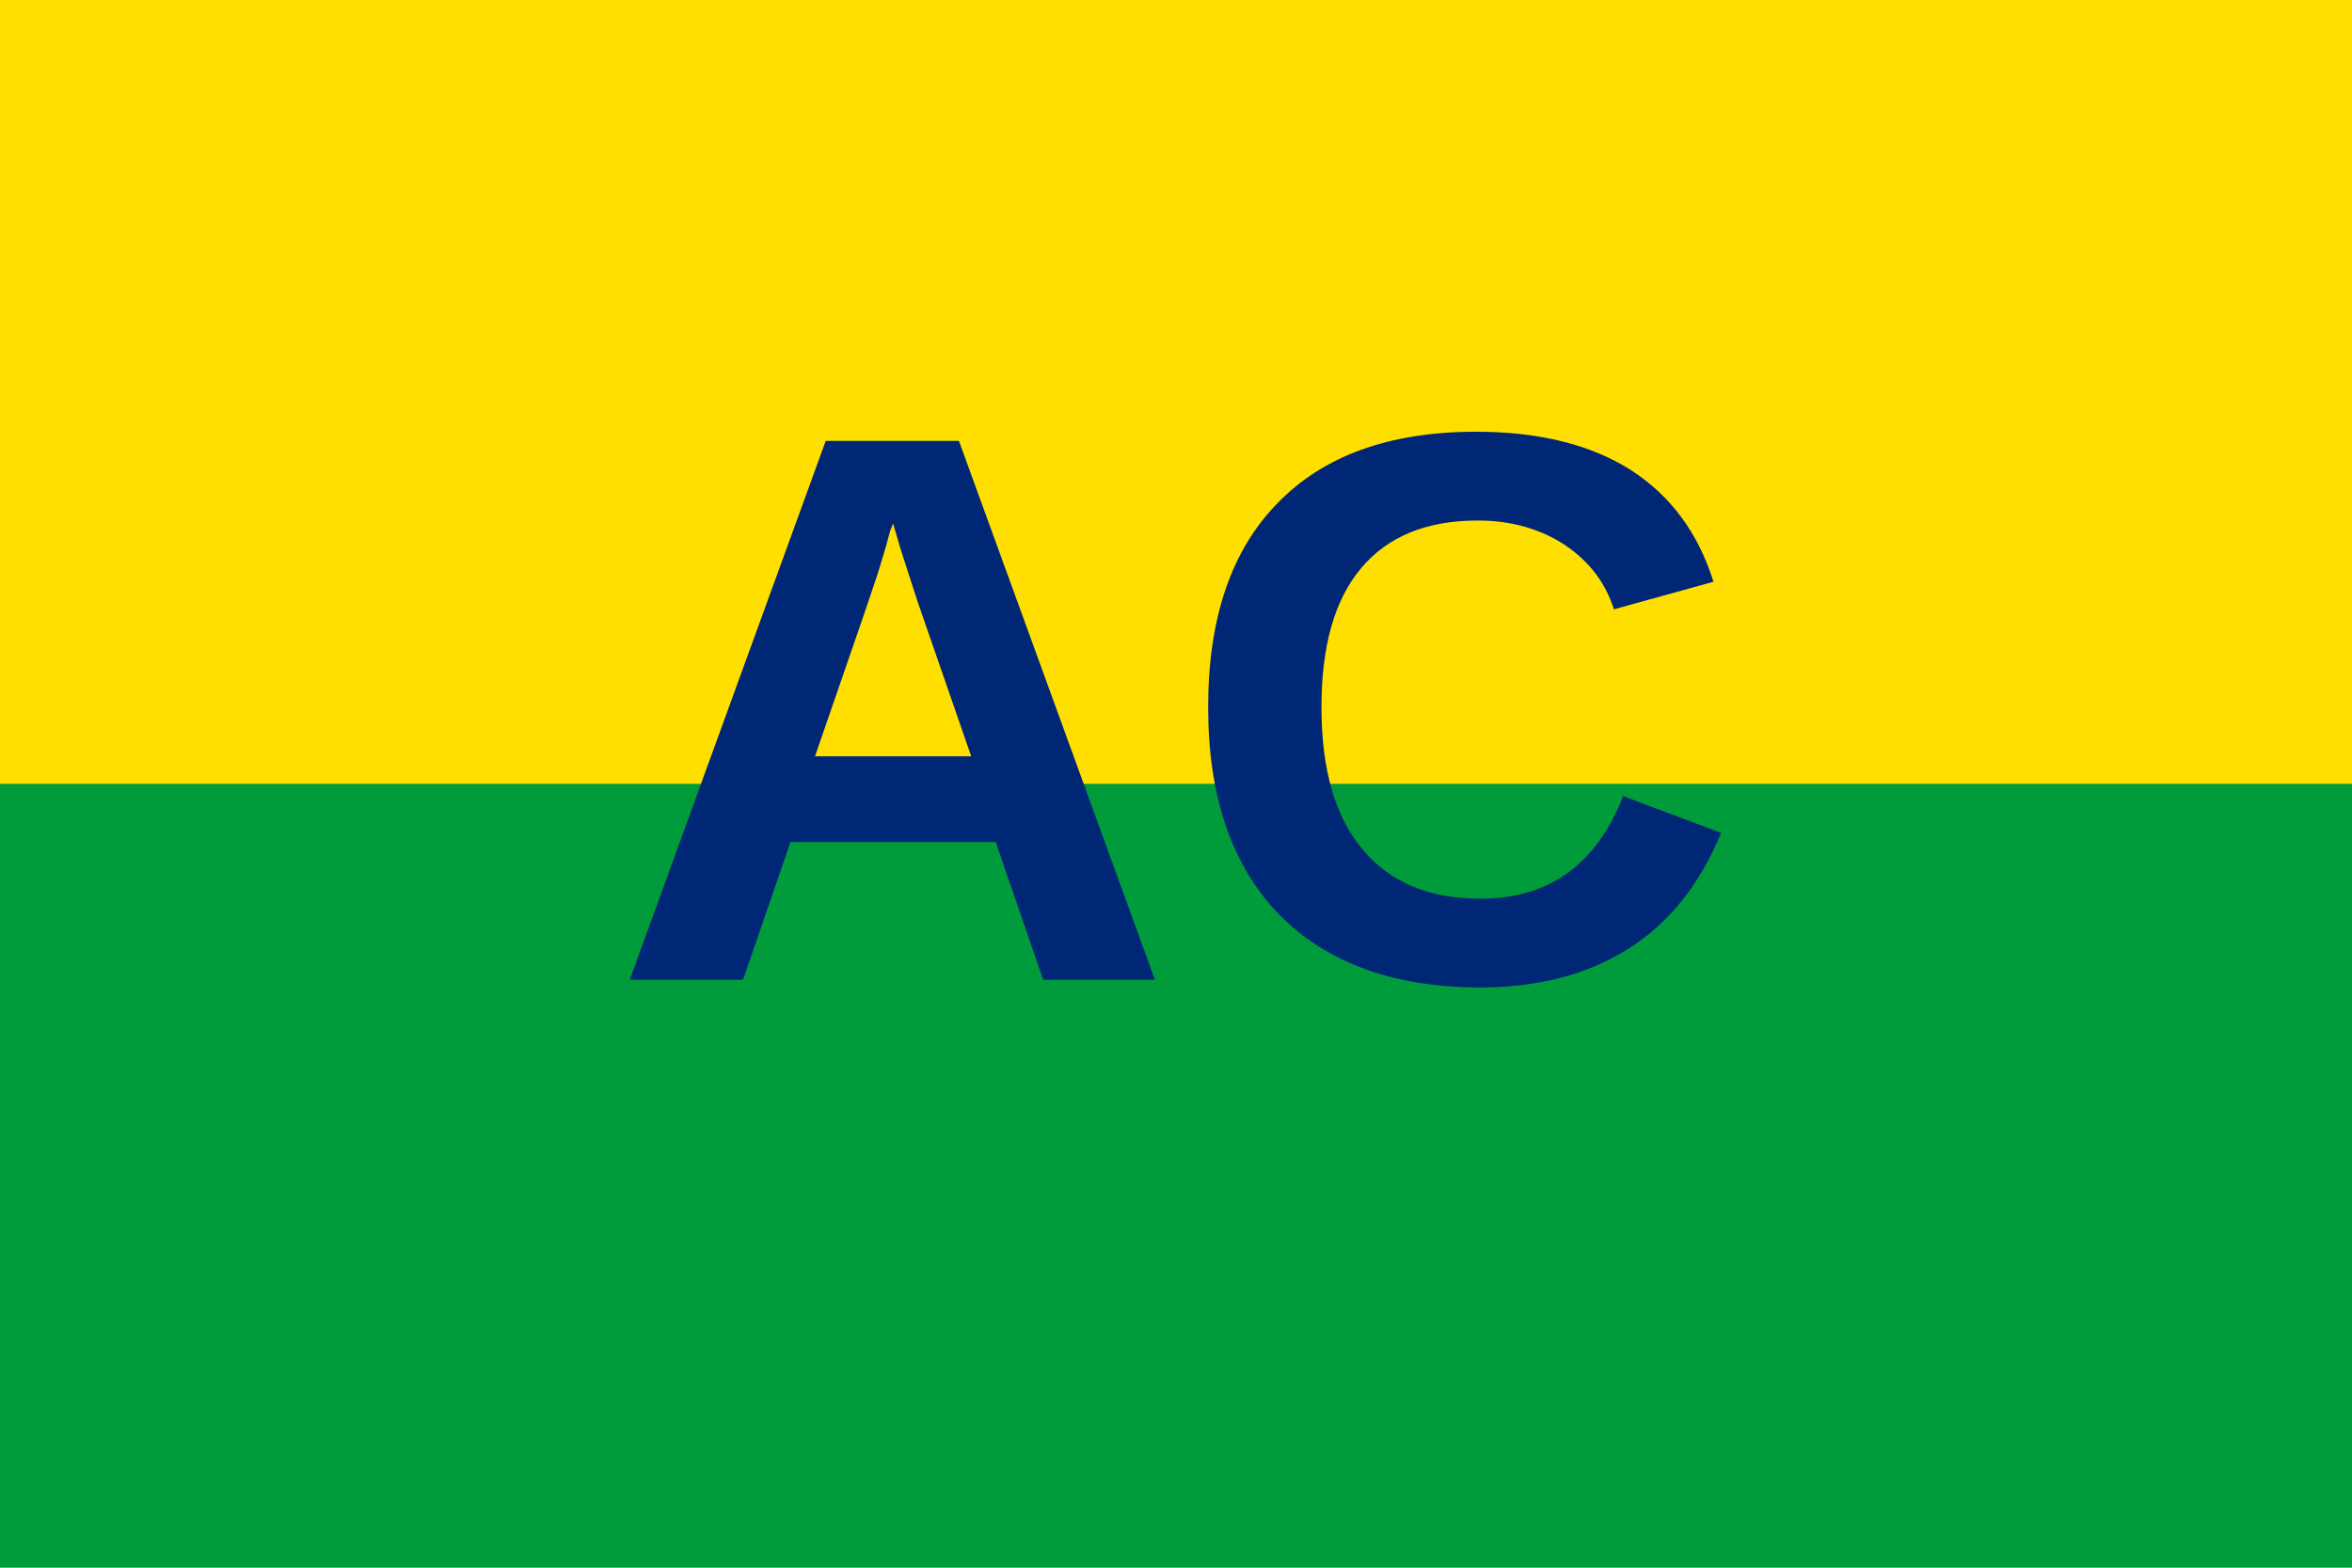
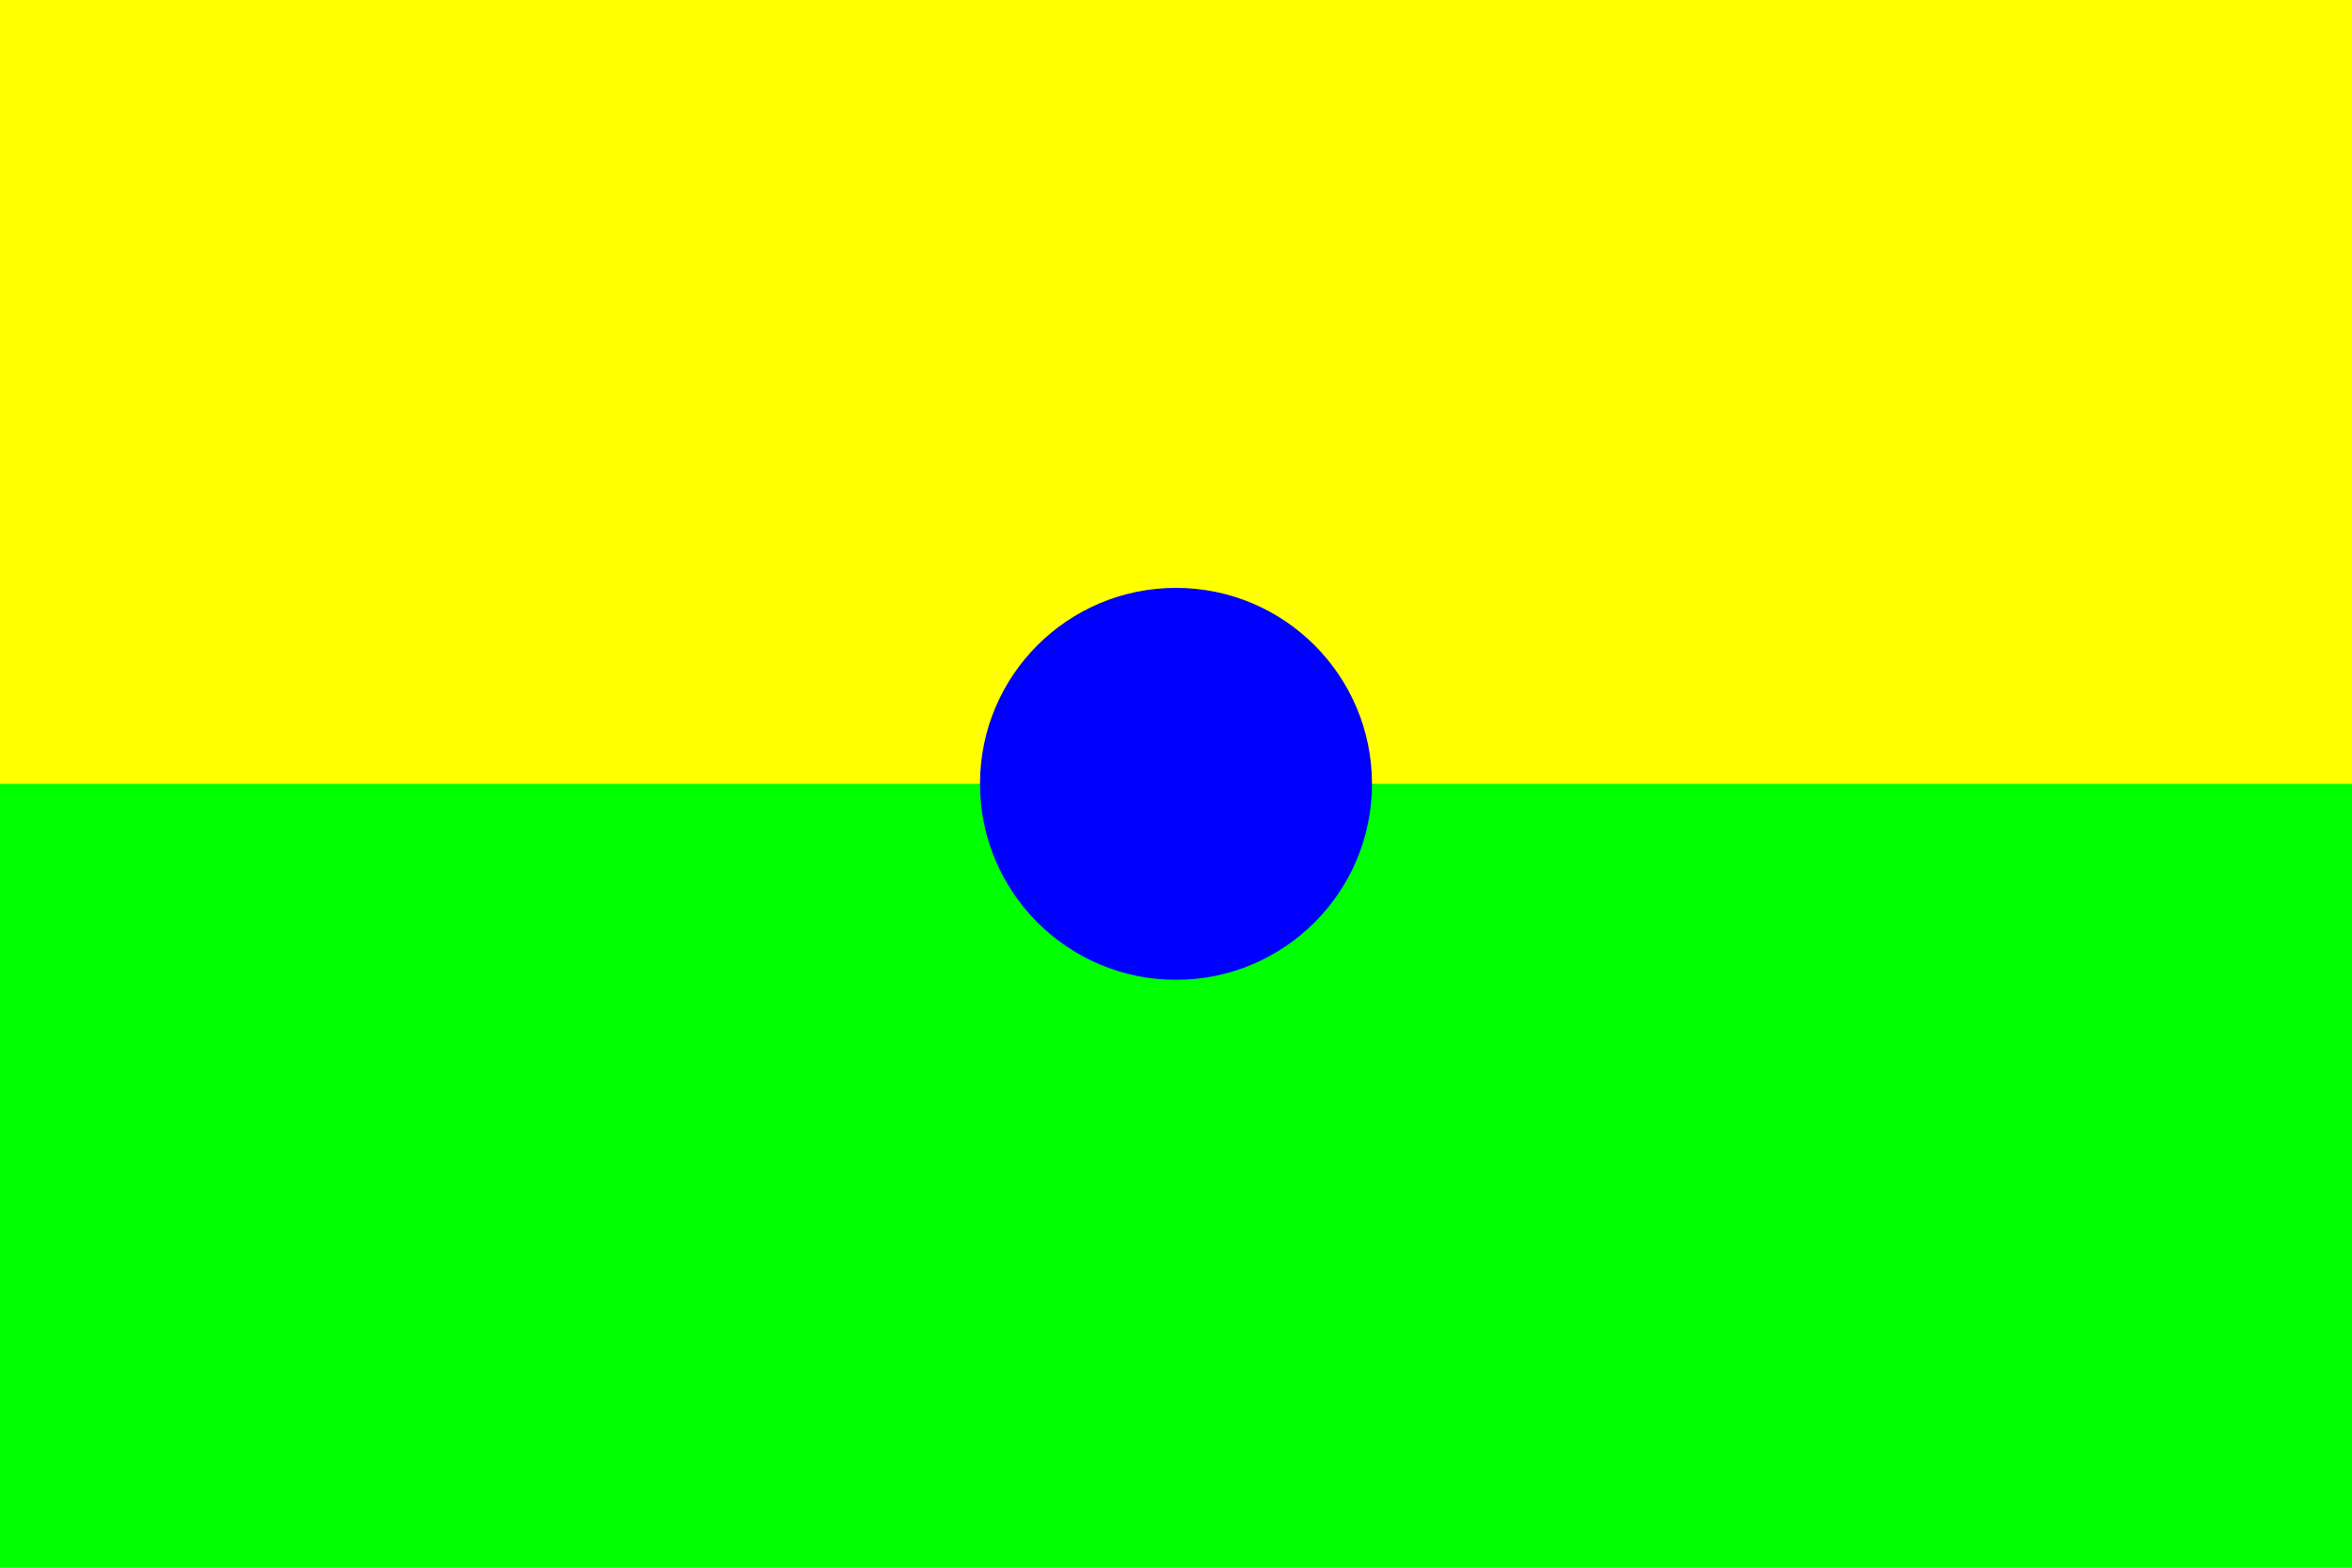
<svg xmlns="http://www.w3.org/2000/svg" viewBox="0 0 24 16" width="24" height="16">
-   <rect width="24" height="16" fill="#009c3b" />
-   <rect x="0" y="0" width="24" height="8" fill="#ffdf00" />
-   <text x="12" y="10" text-anchor="middle" font-family="Arial, sans-serif" font-size="8" font-weight="bold" fill="#002776">AC</text>
+   <rect width="24" height="16" fill="#00ff00" />
+   <rect x="0" y="0" width="24" height="8" fill="#ffff00" />
+   <circle cx="12" cy="8" r="2" fill="#0000ff" />
</svg>
